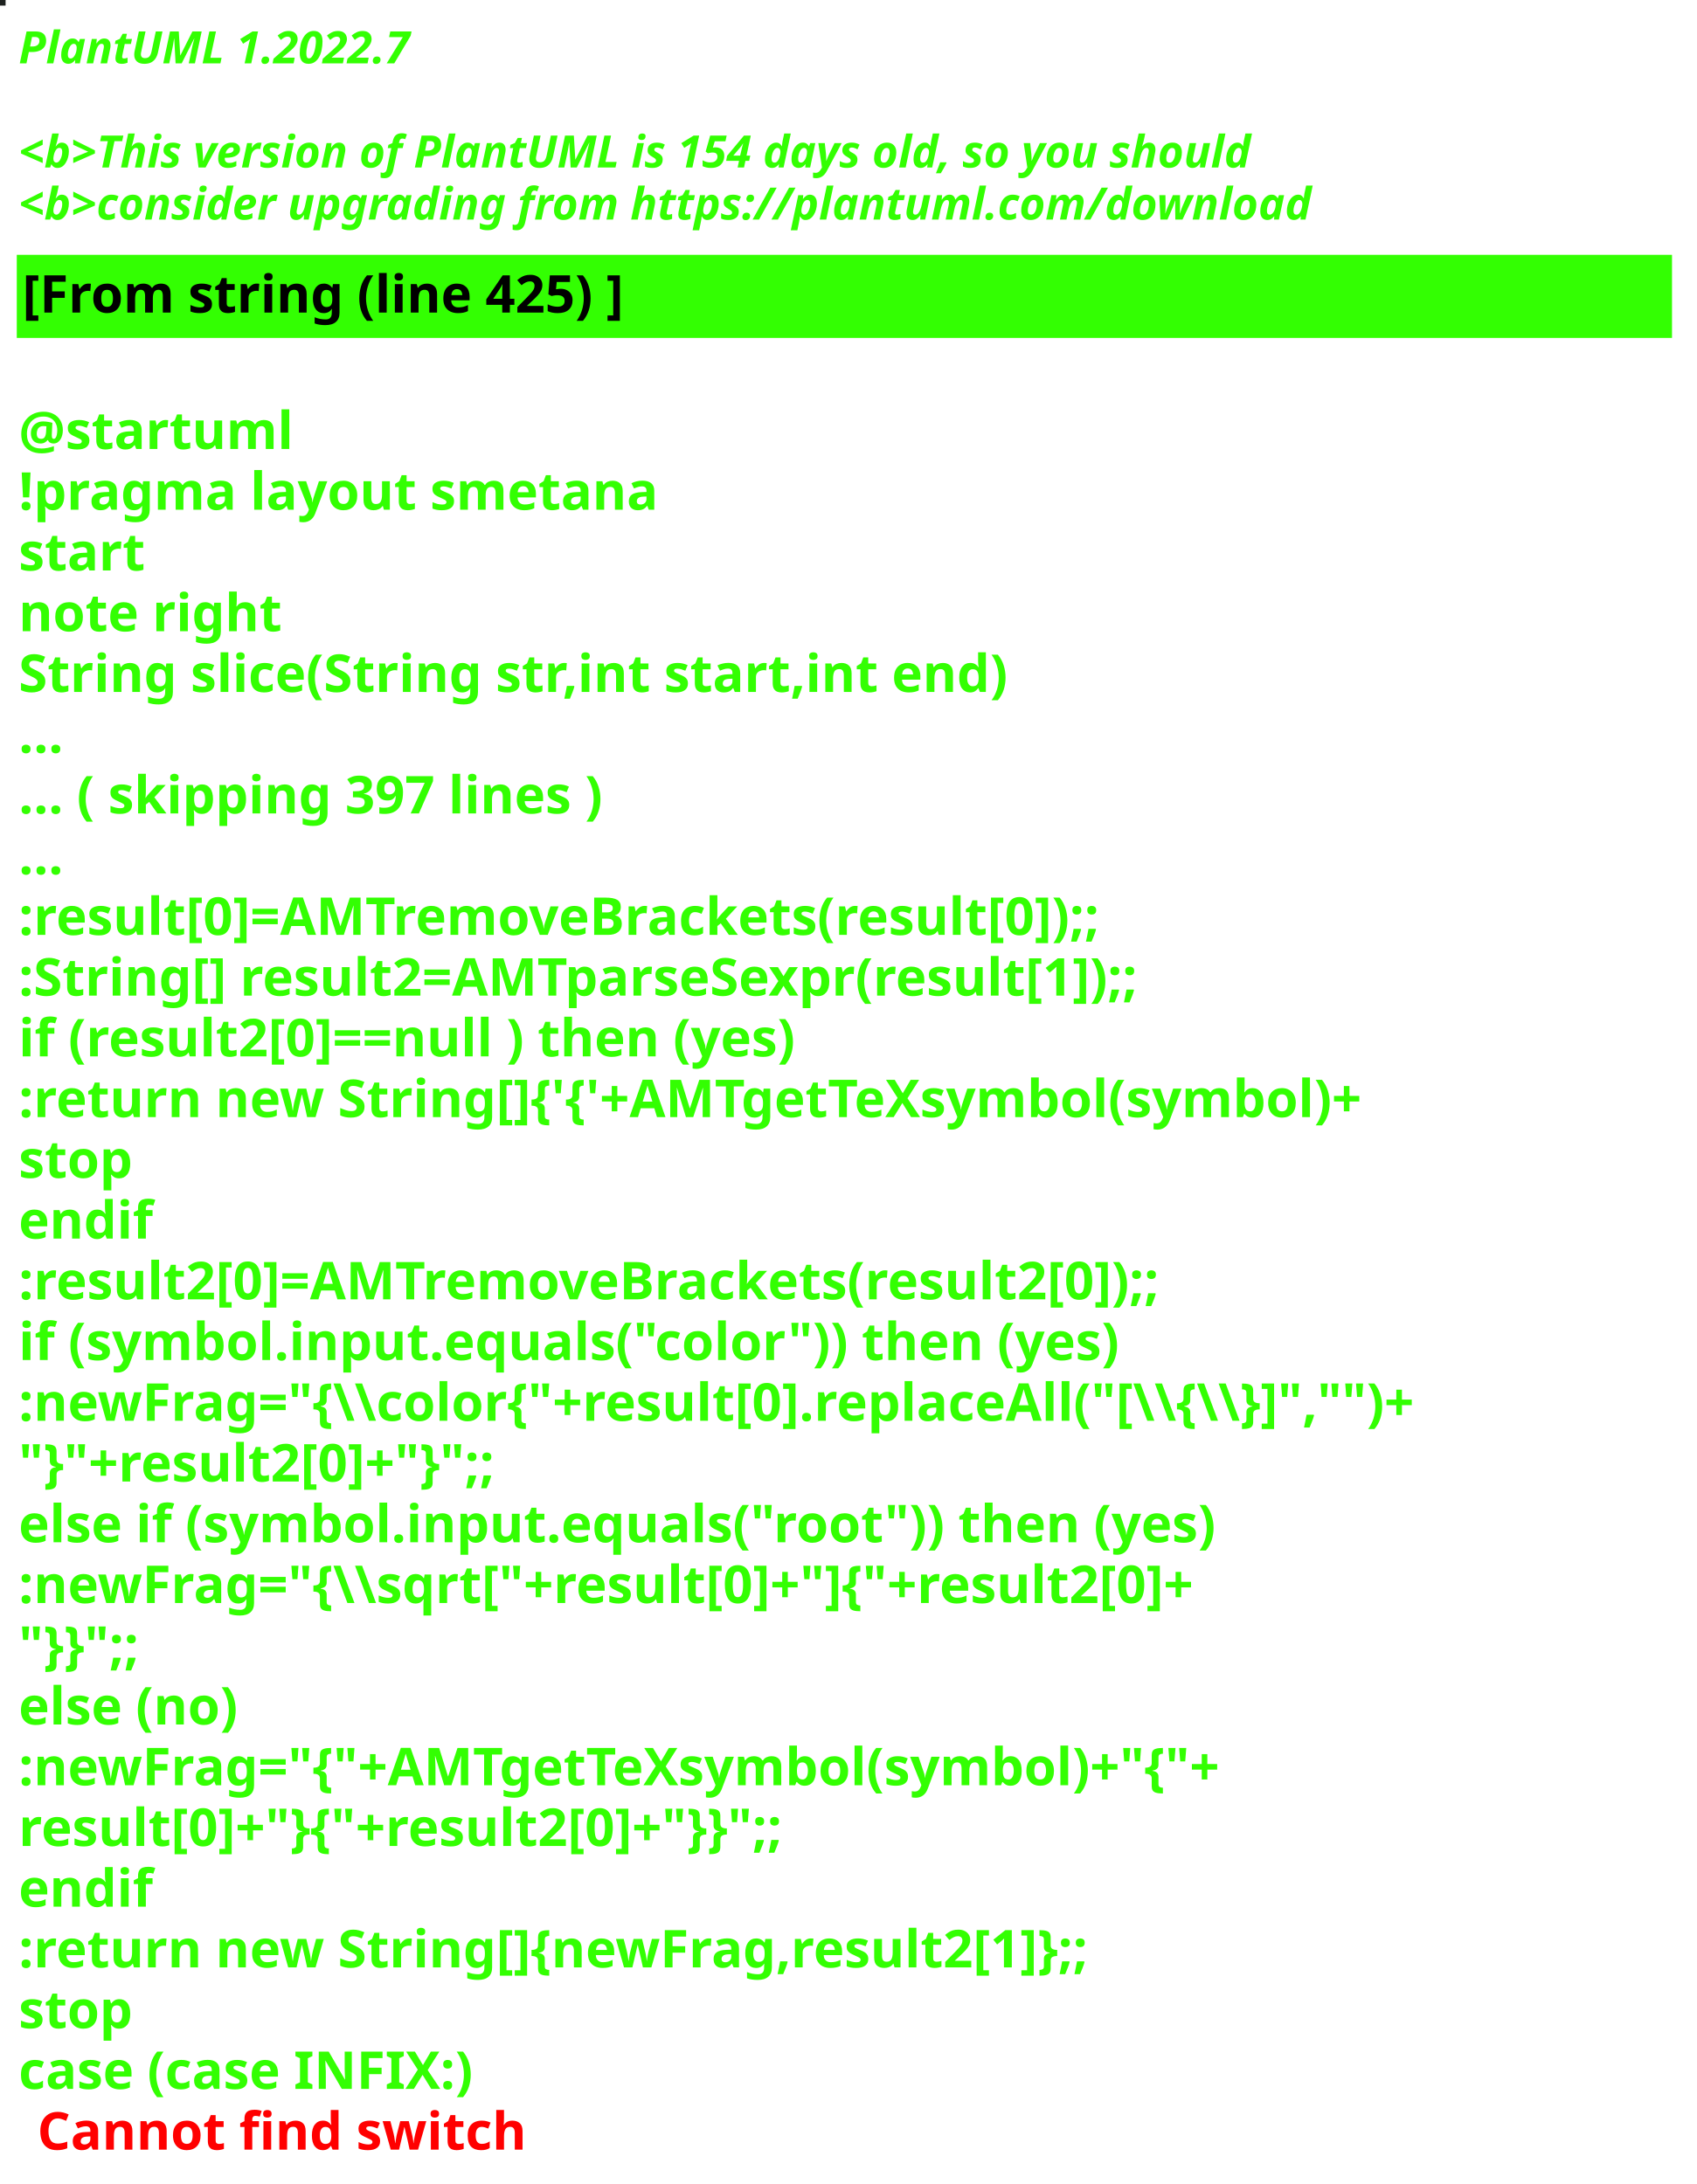
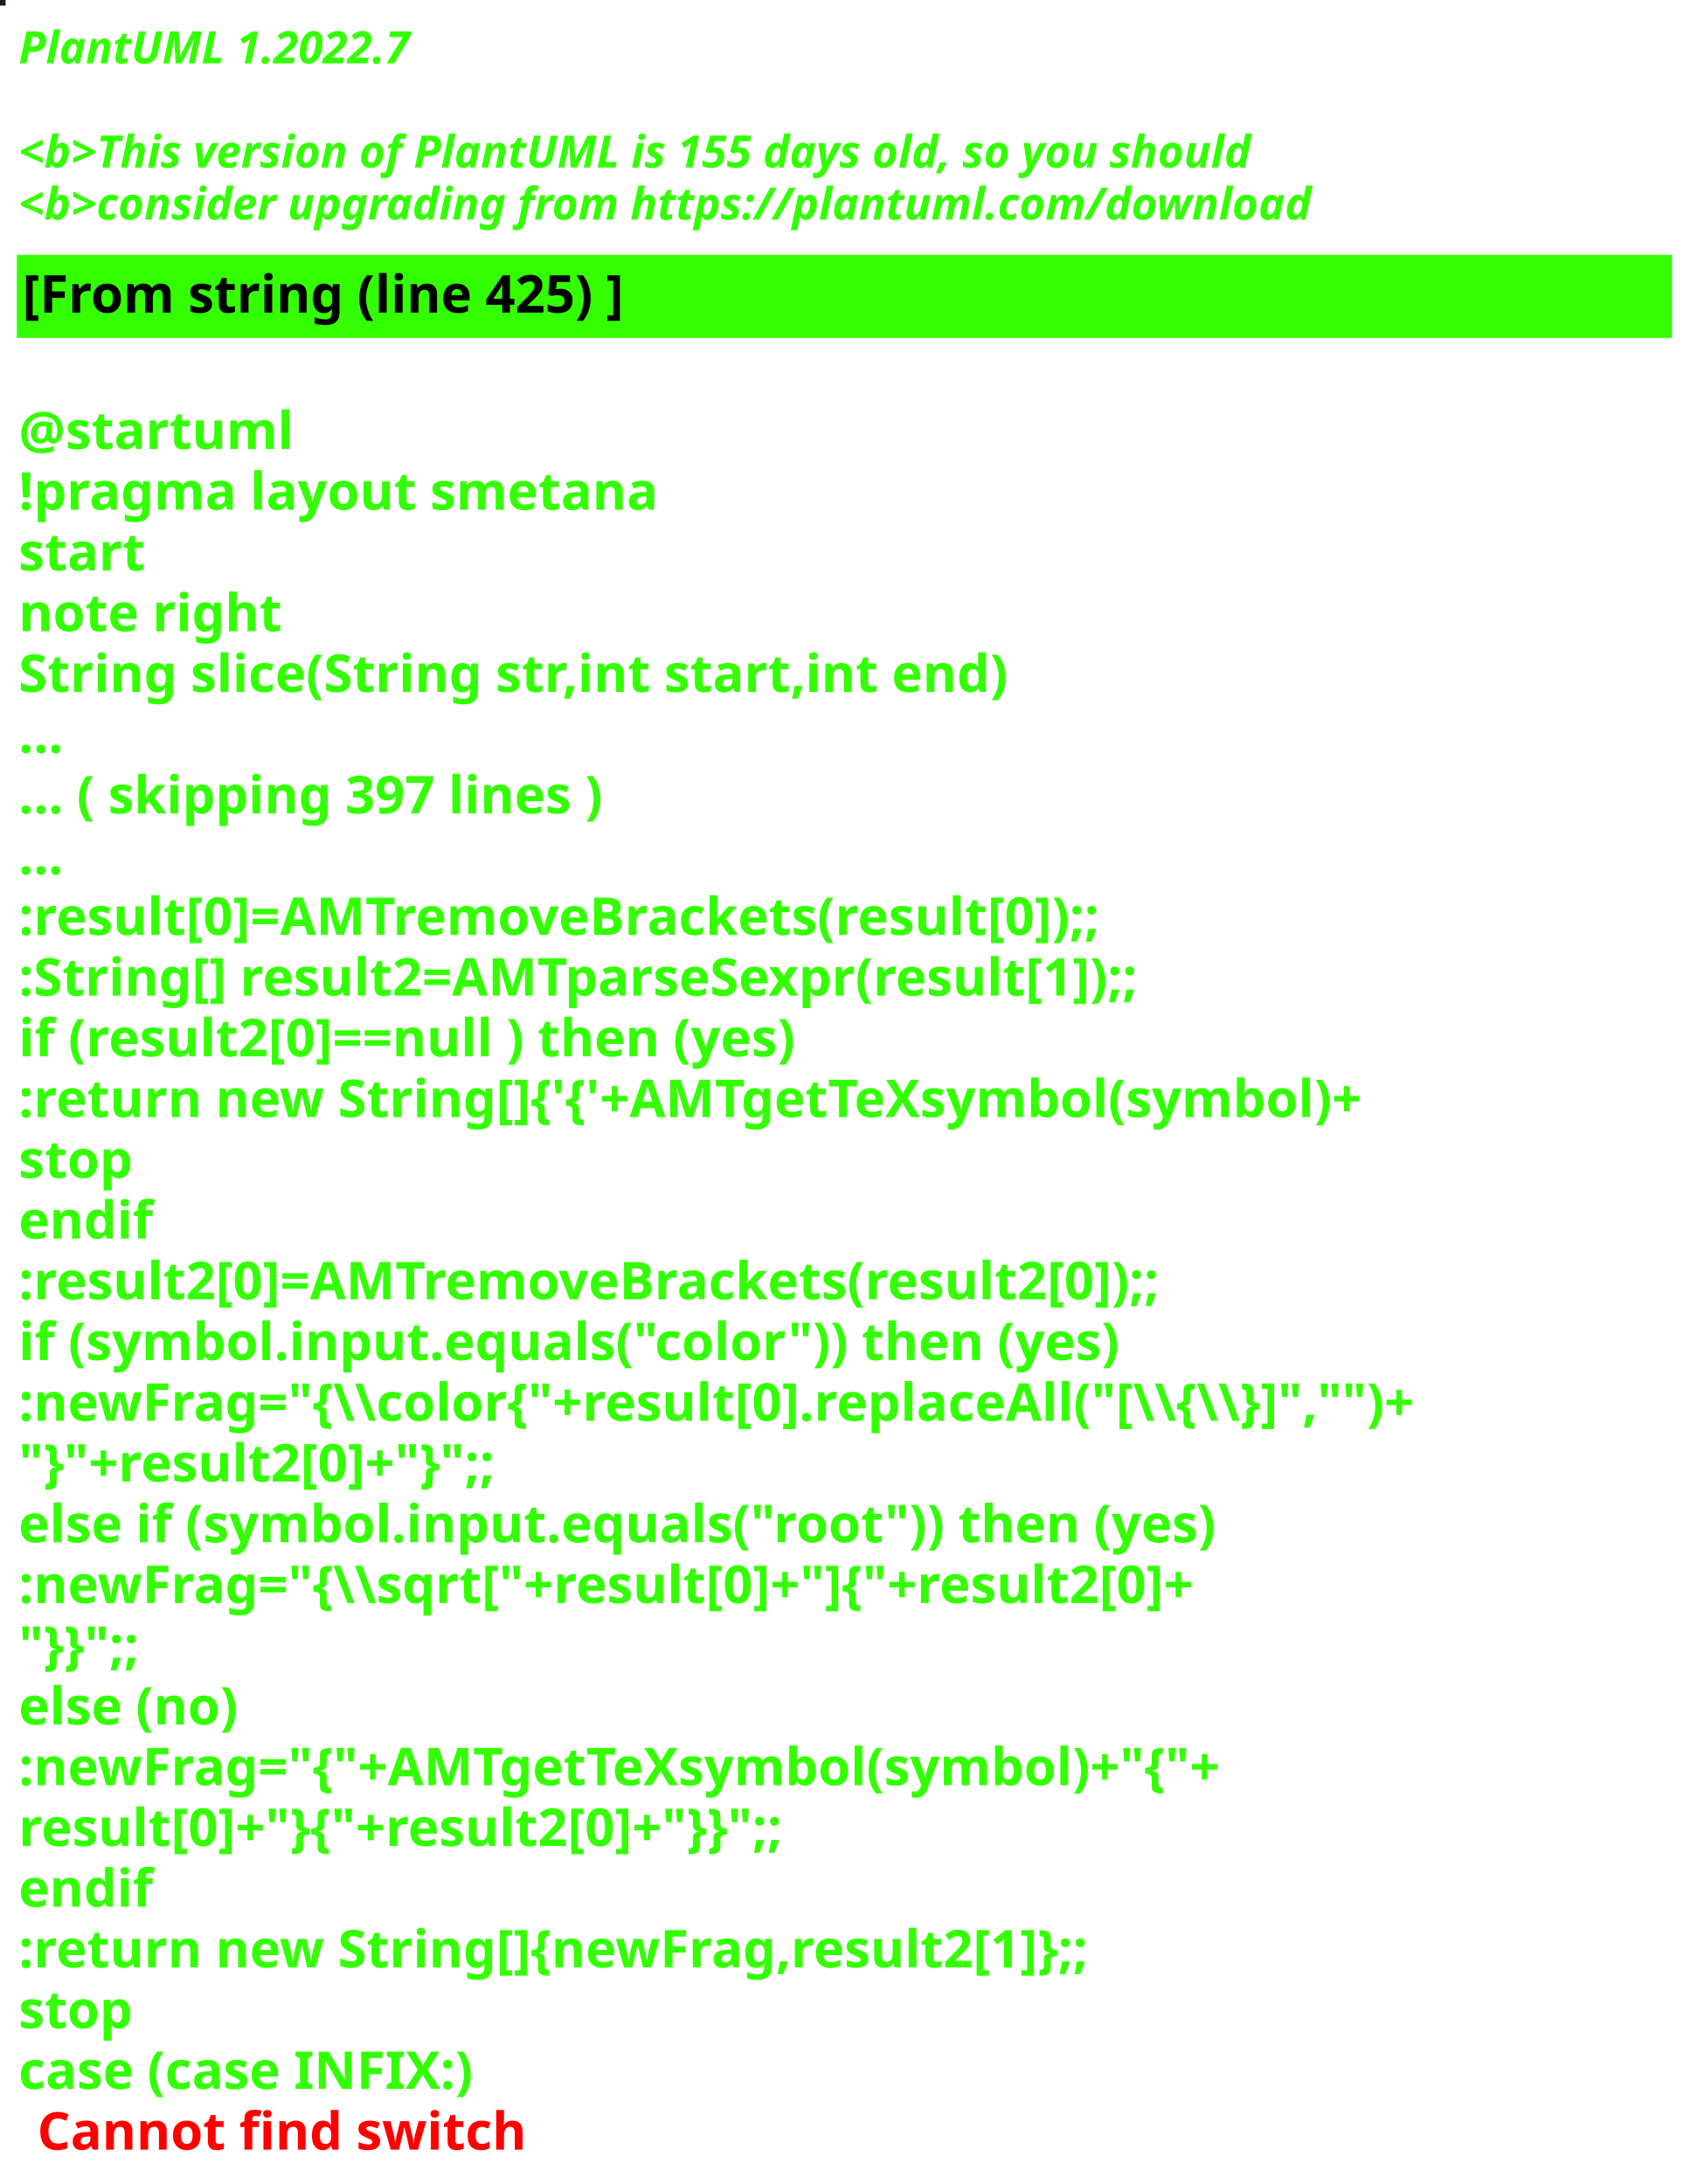
<svg xmlns="http://www.w3.org/2000/svg" contentStyleType="text/css" height="586px" preserveAspectRatio="none" style="width:455px;height:586px;background:#000000;" version="1.1" viewBox="0 0 455 586" width="455px" zoomAndPan="magnify">
  <defs />
  <g>
-     <rect fill="#1D211F" height="1" style="stroke:#1D211F;stroke-width:1.0;" width="1" x="0" y="0" />
+     <rect fill="#22190D" height="1" style="stroke:#22190D;stroke-width:1.0;" width="1" x="0" y="0" />
    <text fill="#33FF02" font-family="sans-serif" font-size="12" font-style="italic" font-weight="bold" lengthAdjust="spacing" textLength="127" x="5" y="17">PlantUML 1.2022.7</text>
    <text fill="#33FF02" font-family="sans-serif" font-size="12" font-style="italic" font-weight="bold" lengthAdjust="spacing" textLength="4" x="5" y="30.969"> </text>
-     <text fill="#33FF02" font-family="sans-serif" font-size="12" font-style="italic" font-weight="bold" lengthAdjust="spacing" textLength="399" x="5" y="44.938">&lt;b&gt;This version of PlantUML is 154 days old, so you should</text>
+     <text fill="#33FF02" font-family="sans-serif" font-size="12" font-style="italic" font-weight="bold" lengthAdjust="spacing" textLength="399" x="5" y="44.938">&lt;b&gt;This version of PlantUML is 155 days old, so you should</text>
    <text fill="#33FF02" font-family="sans-serif" font-size="12" font-style="italic" font-weight="bold" lengthAdjust="spacing" textLength="408" x="5" y="58.906">&lt;b&gt;consider upgrading from https://plantuml.com/download</text>
    <rect fill="#33FF02" height="21.297" style="stroke:#33FF02;stroke-width:1.0;" width="443" x="5" y="68.875" />
    <text fill="#000000" font-family="sans-serif" font-size="14" font-weight="bold" lengthAdjust="spacing" textLength="188" x="6" y="83.875">[From string (line 425) ]</text>
    <text fill="#33FF02" font-family="sans-serif" font-size="14" font-weight="bold" lengthAdjust="spacing" textLength="5" x="5" y="104.172"> </text>
    <text fill="#33FF02" font-family="sans-serif" font-size="14" font-weight="bold" lengthAdjust="spacing" textLength="79" x="5" y="120.469">@startuml</text>
    <text fill="#33FF02" font-family="sans-serif" font-size="14" font-weight="bold" lengthAdjust="spacing" textLength="190" x="5" y="136.766">!pragma layout smetana</text>
    <text fill="#33FF02" font-family="sans-serif" font-size="14" font-weight="bold" lengthAdjust="spacing" textLength="37" x="5" y="153.062">start</text>
    <text fill="#33FF02" font-family="sans-serif" font-size="14" font-weight="bold" lengthAdjust="spacing" textLength="78" x="5" y="169.359">note right</text>
    <text fill="#33FF02" font-family="sans-serif" font-size="14" font-weight="bold" lengthAdjust="spacing" textLength="301" x="5" y="185.656">String slice(String str,int start,int end)</text>
    <text fill="#33FF02" font-family="sans-serif" font-size="14" font-weight="bold" lengthAdjust="spacing" textLength="15" x="5" y="201.953">...</text>
    <text fill="#33FF02" font-family="sans-serif" font-size="14" font-weight="bold" lengthAdjust="spacing" textLength="185" x="5" y="218.25">... ( skipping 397 lines )</text>
    <text fill="#33FF02" font-family="sans-serif" font-size="14" font-weight="bold" lengthAdjust="spacing" textLength="15" x="5" y="234.547">...</text>
    <text fill="#33FF02" font-family="sans-serif" font-size="14" font-weight="bold" lengthAdjust="spacing" textLength="341" x="5" y="250.844">:result[0]=AMTremoveBrackets(result[0]);;</text>
    <text fill="#33FF02" font-family="sans-serif" font-size="14" font-weight="bold" lengthAdjust="spacing" textLength="355" x="5" y="267.141">:String[] result2=AMTparseSexpr(result[1]);;</text>
    <text fill="#33FF02" font-family="sans-serif" font-size="14" font-weight="bold" lengthAdjust="spacing" textLength="248" x="5" y="283.438">if (result2[0]==null ) then (yes)</text>
    <text fill="#33FF02" font-family="sans-serif" font-size="14" font-weight="bold" lengthAdjust="spacing" textLength="425" x="5" y="299.734">:return new String[]{'{'+AMTgetTeXsymbol(symbol)+</text>
    <text fill="#33FF02" font-family="sans-serif" font-size="14" font-weight="bold" lengthAdjust="spacing" textLength="35" x="5" y="316.031">stop</text>
    <text fill="#33FF02" font-family="sans-serif" font-size="14" font-weight="bold" lengthAdjust="spacing" textLength="40" x="5" y="332.328">endif</text>
    <text fill="#33FF02" font-family="sans-serif" font-size="14" font-weight="bold" lengthAdjust="spacing" textLength="361" x="5" y="348.625">:result2[0]=AMTremoveBrackets(result2[0]);;</text>
    <text fill="#33FF02" font-family="sans-serif" font-size="14" font-weight="bold" lengthAdjust="spacing" textLength="337" x="5" y="364.922">if (symbol.input.equals("color")) then (yes)</text>
    <text fill="#33FF02" font-family="sans-serif" font-size="14" font-weight="bold" lengthAdjust="spacing" textLength="443" x="5" y="381.219">:newFrag="{\\color{"+result[0].replaceAll("[\\{\\}]","")+</text>
    <text fill="#33FF02" font-family="sans-serif" font-size="14" font-weight="bold" lengthAdjust="spacing" textLength="162" x="5" y="397.516">"}"+result2[0]+"}";;</text>
    <text fill="#33FF02" font-family="sans-serif" font-size="14" font-weight="bold" lengthAdjust="spacing" textLength="368" x="5" y="413.812">else if (symbol.input.equals("root")) then (yes)</text>
    <text fill="#33FF02" font-family="sans-serif" font-size="14" font-weight="bold" lengthAdjust="spacing" textLength="383" x="5" y="430.109">:newFrag="{\\sqrt["+result[0]+"]{"+result2[0]+</text>
    <text fill="#33FF02" font-family="sans-serif" font-size="14" font-weight="bold" lengthAdjust="spacing" textLength="46" x="5" y="446.406">"}}";;</text>
    <text fill="#33FF02" font-family="sans-serif" font-size="14" font-weight="bold" lengthAdjust="spacing" textLength="70" x="5" y="462.703">else (no)</text>
    <text fill="#33FF02" font-family="sans-serif" font-size="14" font-weight="bold" lengthAdjust="spacing" textLength="385" x="5" y="479">:newFrag="{"+AMTgetTeXsymbol(symbol)+"{"+</text>
    <text fill="#33FF02" font-family="sans-serif" font-size="14" font-weight="bold" lengthAdjust="spacing" textLength="262" x="5" y="495.297">result[0]+"}{"+result2[0]+"}}";;</text>
    <text fill="#33FF02" font-family="sans-serif" font-size="14" font-weight="bold" lengthAdjust="spacing" textLength="40" x="5" y="511.594">endif</text>
    <text fill="#33FF02" font-family="sans-serif" font-size="14" font-weight="bold" lengthAdjust="spacing" textLength="343" x="5" y="527.891">:return new String[]{newFrag,result2[1]};;</text>
    <text fill="#33FF02" font-family="sans-serif" font-size="14" font-weight="bold" lengthAdjust="spacing" textLength="35" x="5" y="544.188">stop</text>
    <text fill="#33FF02" font-family="sans-serif" font-size="14" font-weight="bold" lengthAdjust="spacing" text-decoration="wavy underline" textLength="140" x="5" y="560.484">case (case INFIX:)</text>
    <text fill="#FF0000" font-family="sans-serif" font-size="14" font-weight="bold" lengthAdjust="spacing" textLength="148" x="10" y="576.781">Cannot find switch</text>
  </g>
</svg>
